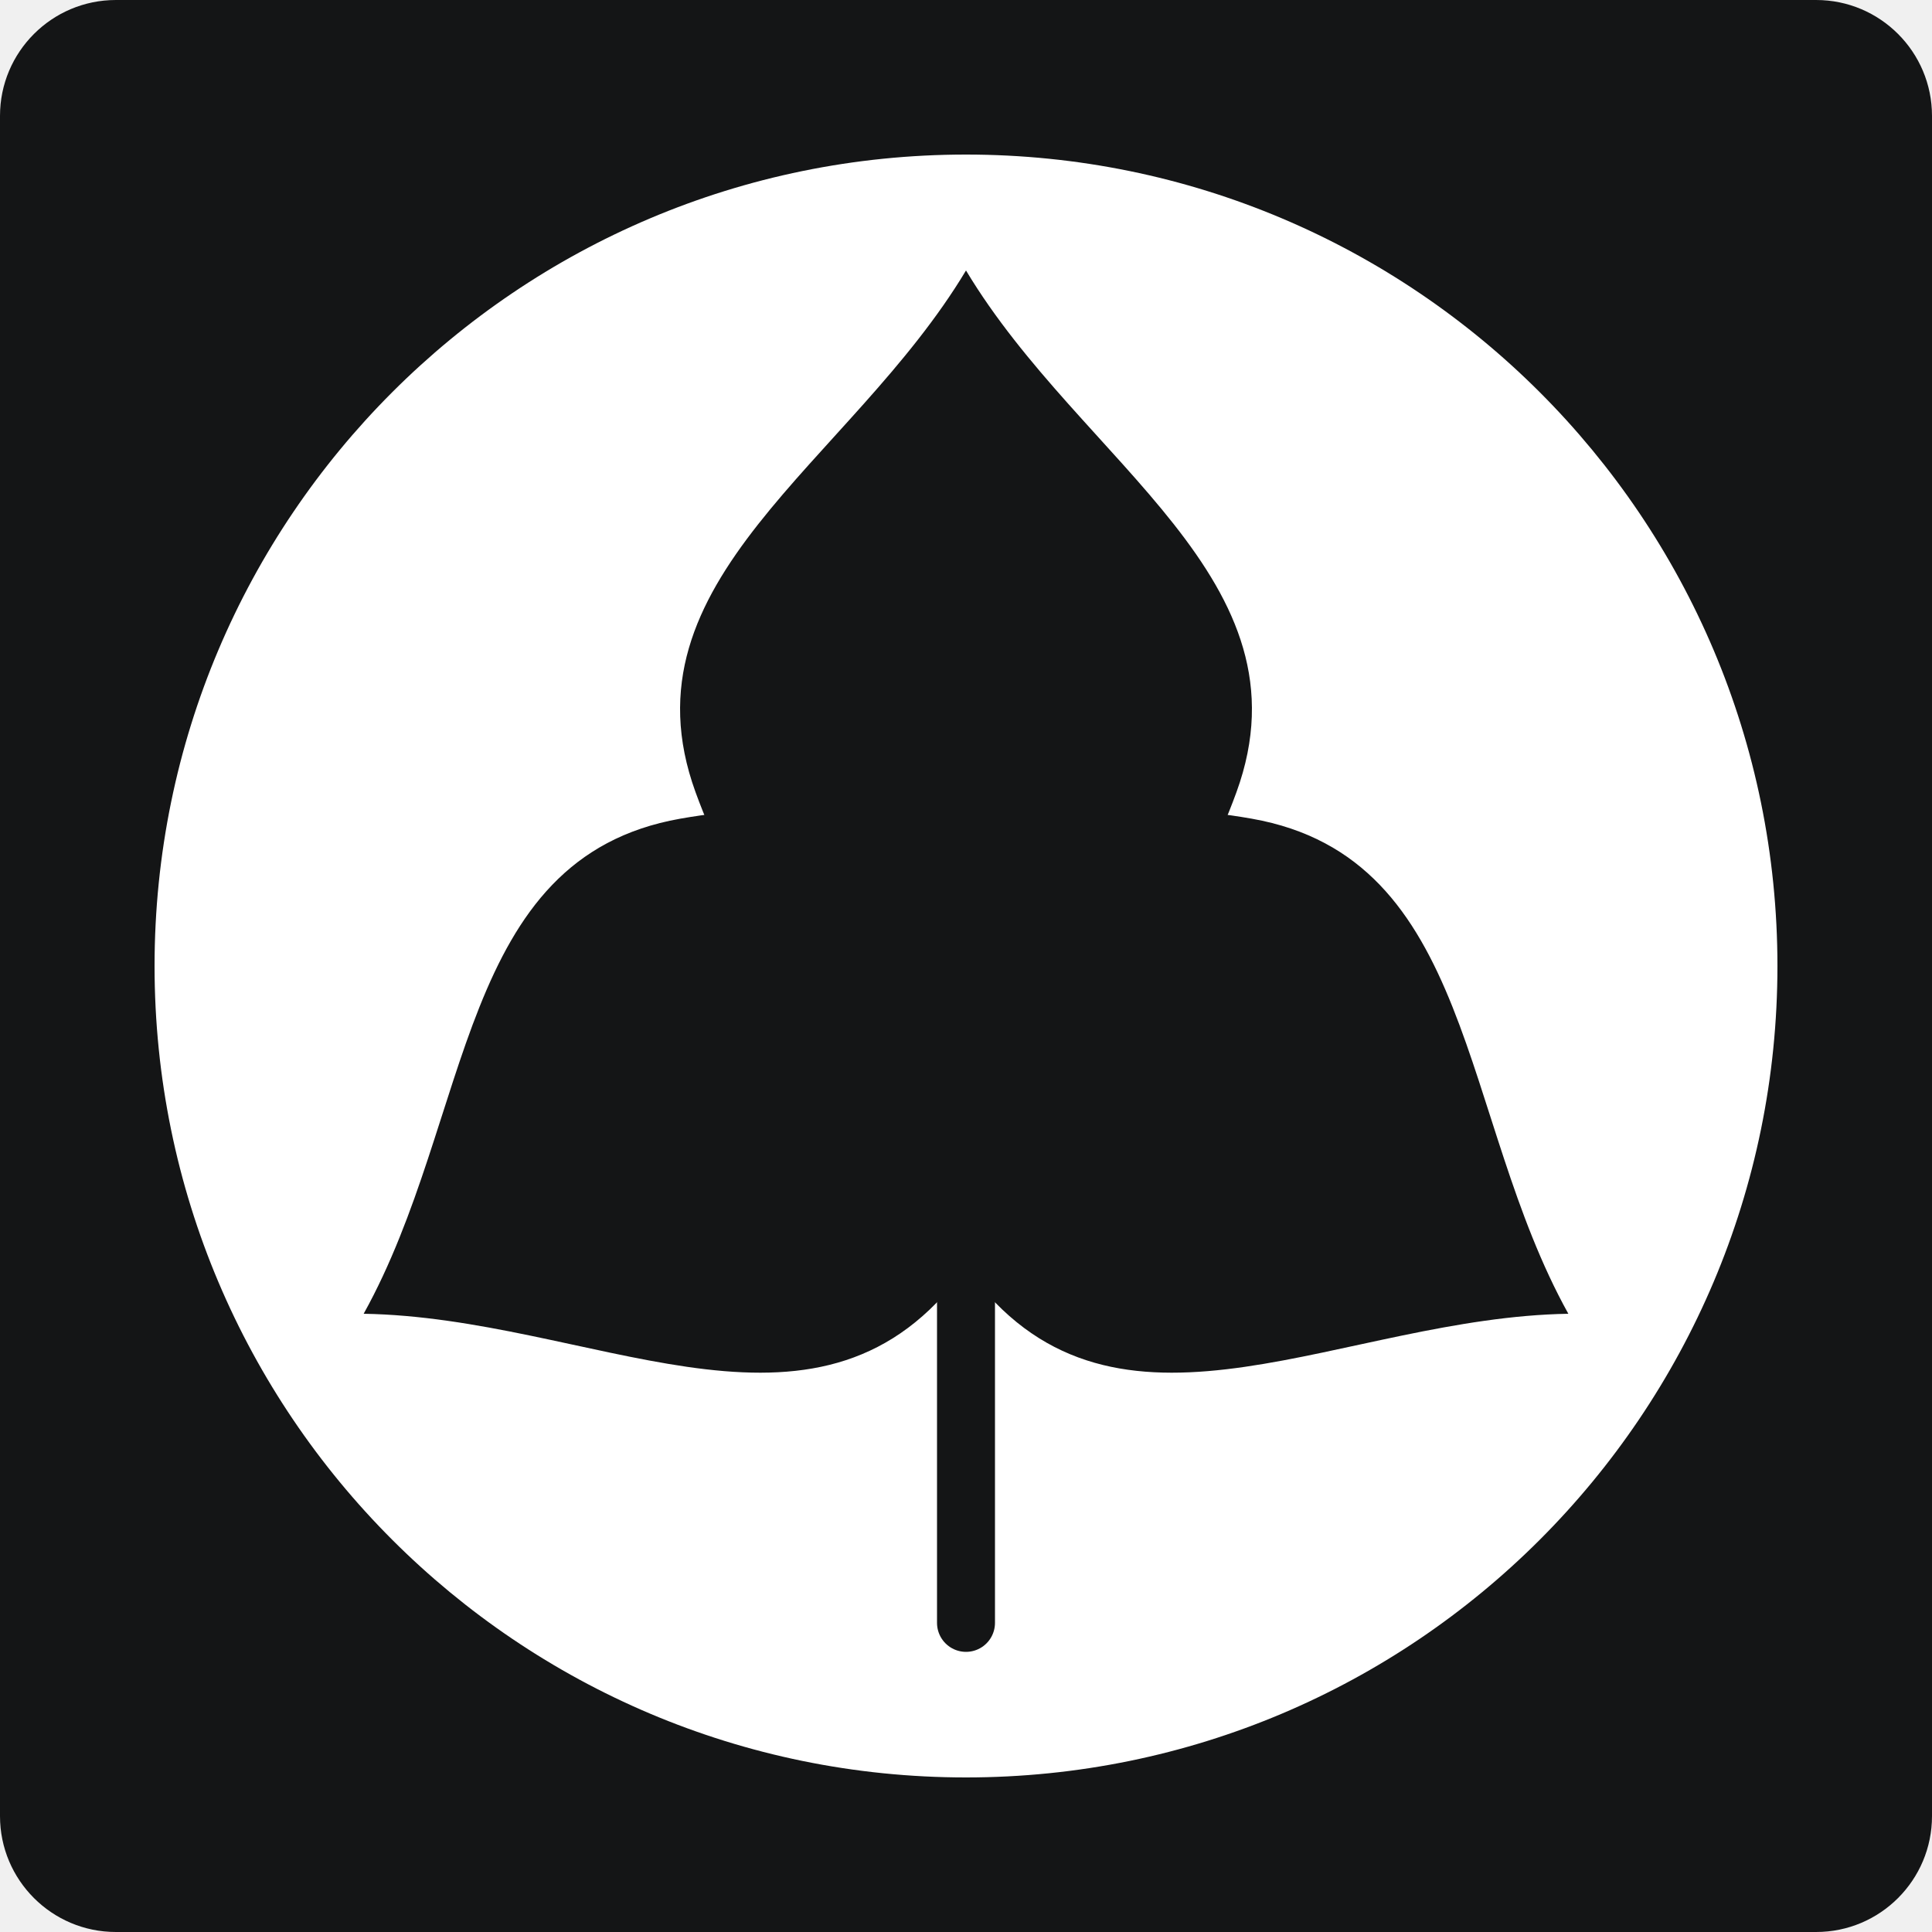
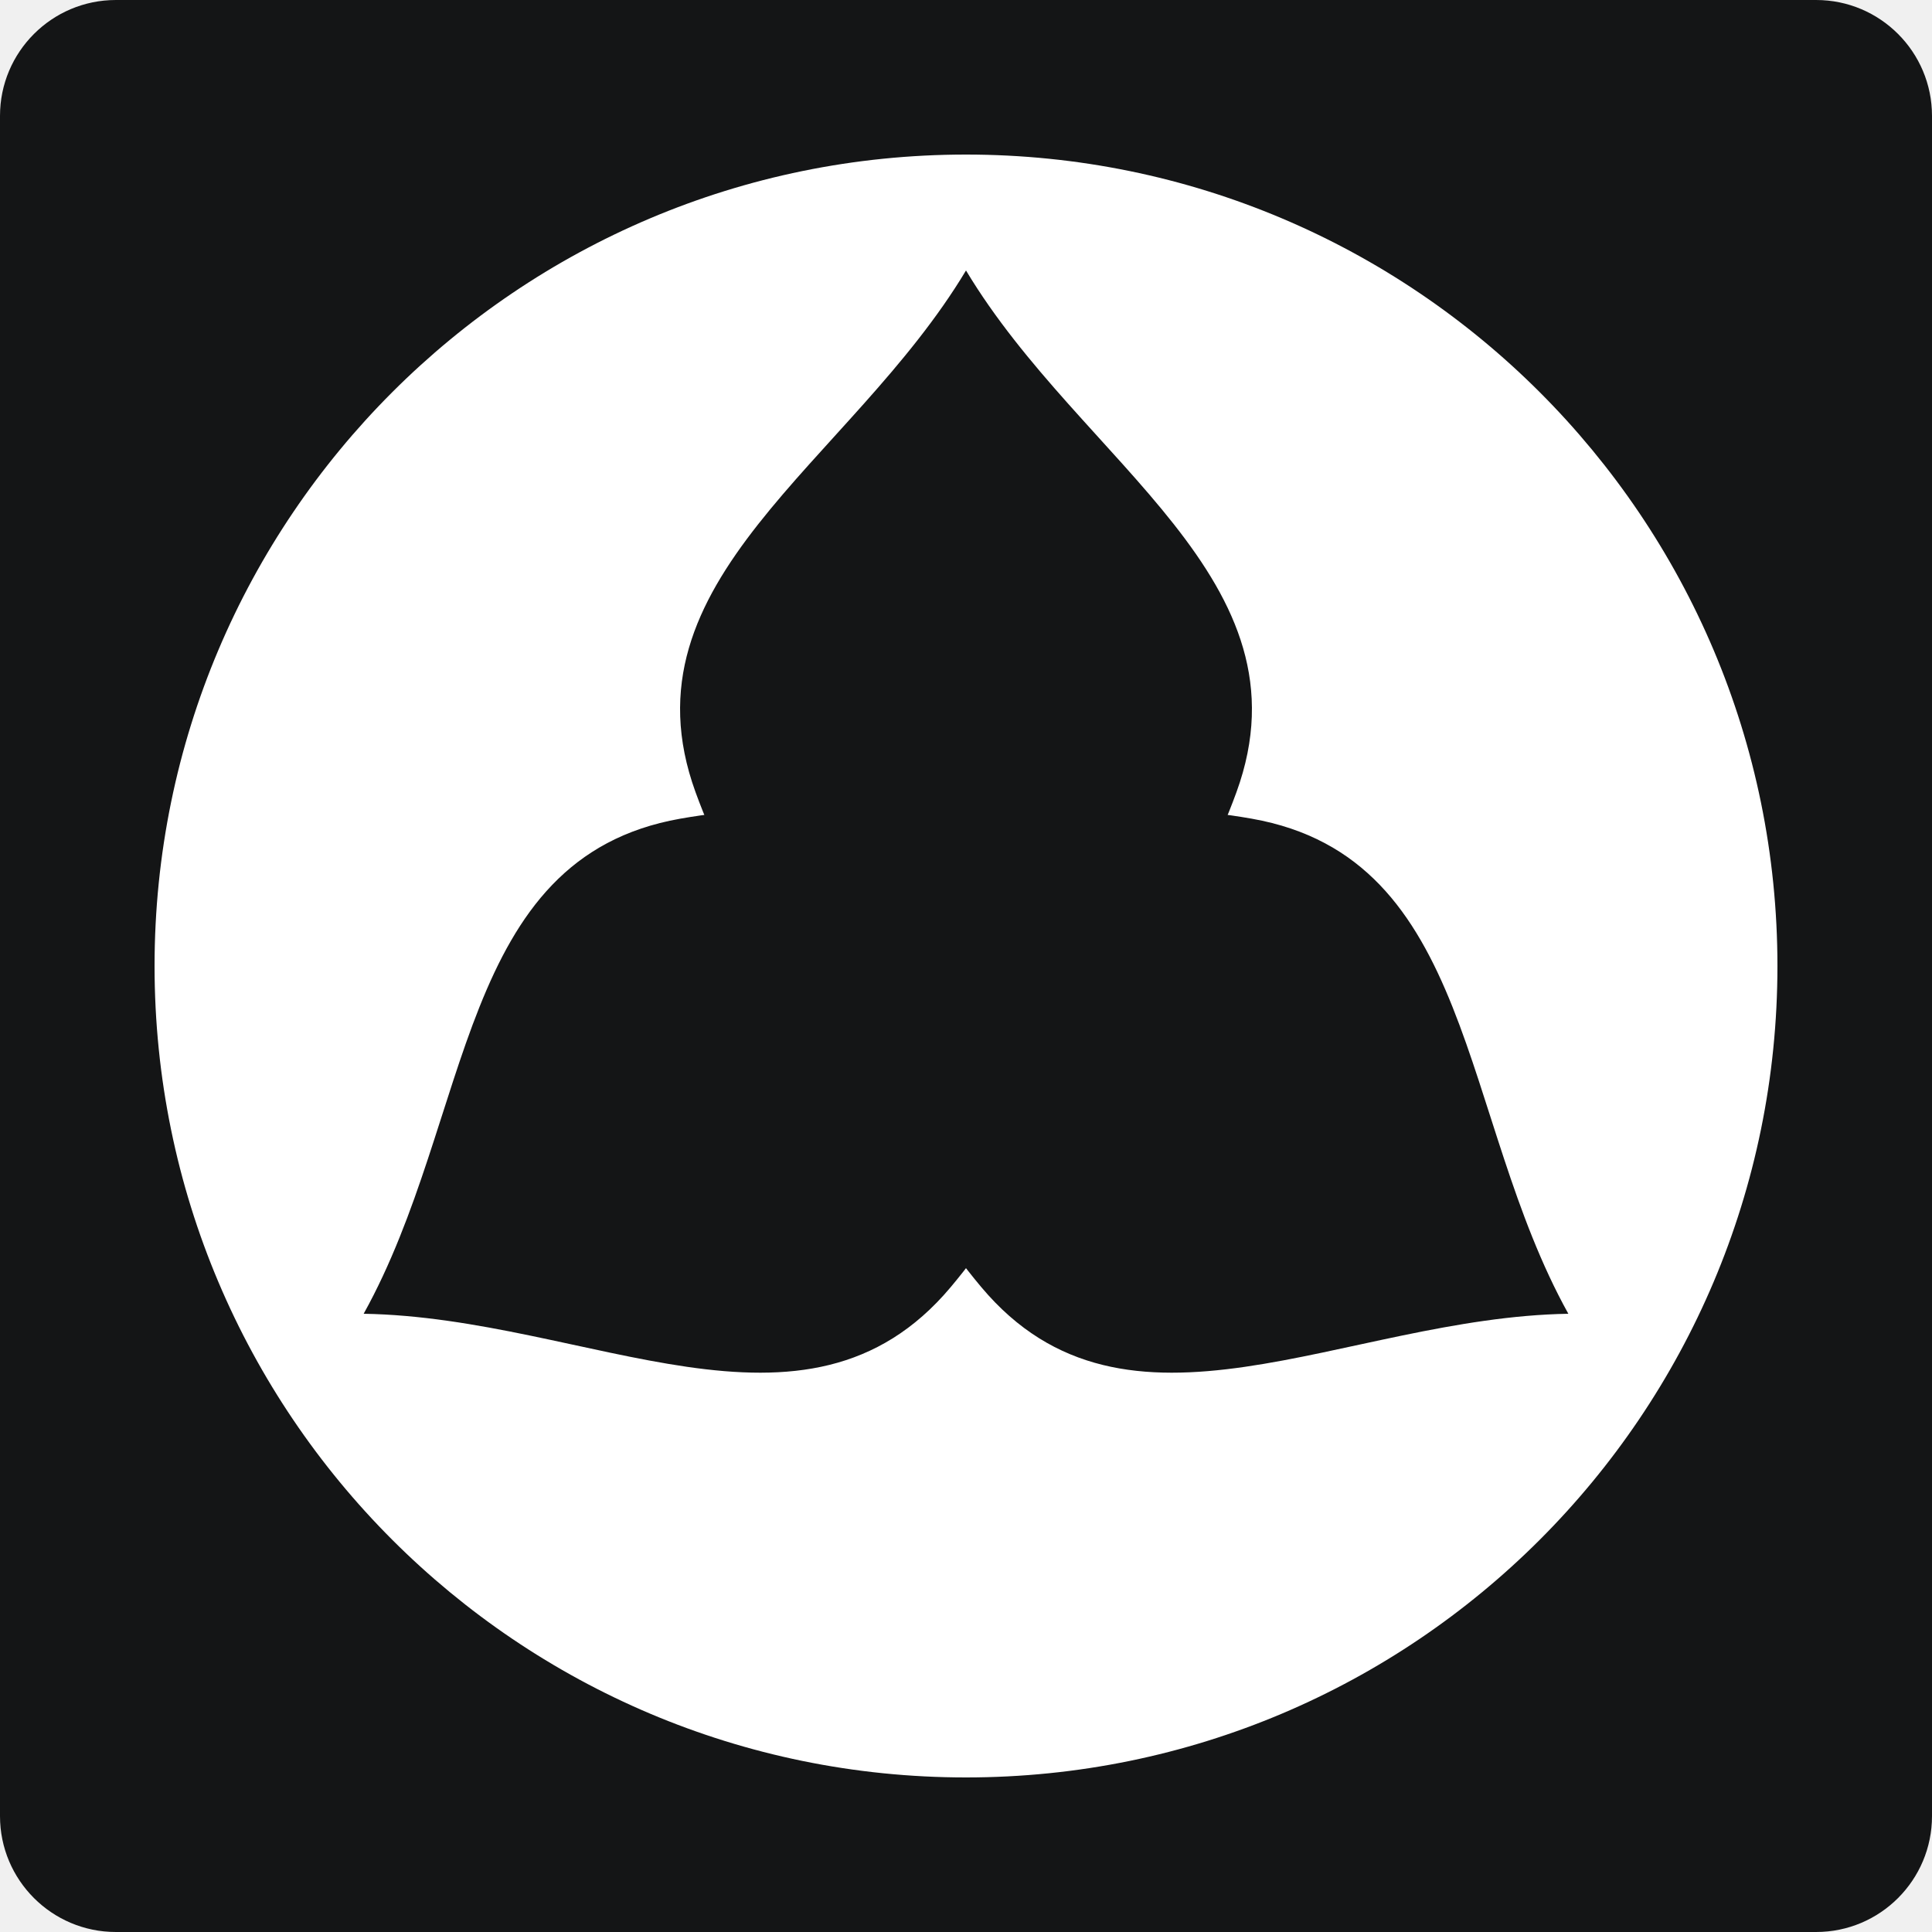
<svg xmlns="http://www.w3.org/2000/svg" width="100%" viewBox="0 0 100 100" role="img">
  <rect width="100" height="100" fill="#141516" rx="6" />
  <g transform="translate(50,50)">
    <circle fill="#fff" cx="0" cy="0" r="42" />
    <path fill="#141516" d="M0,-36 C6,-26 18,-20 14,-9 C10,2 2,6 0,13 C-2,6 -10,2 -14,-9 C-18,-20 -6,-26 0,-36Z" />
    <path fill="#141516" d="M0,-36 C6,-26 18,-20 14,-9 C10,2 2,6 0,13 C-2,6 -10,2 -14,-9 C-18,-20 -6,-26 0,-36Z" transform="rotate(120)" />
    <path fill="#141516" d="M0,-36 C6,-26 18,-20 14,-9 C10,2 2,6 0,13 C-2,6 -10,2 -14,-9 C-18,-20 -6,-26 0,-36Z" transform="rotate(240)" />
-     <line x1="0" y1="13" x2="0" y2="34" stroke="#141516" stroke-width="3" stroke-linecap="round" />
  </g>
</svg>
